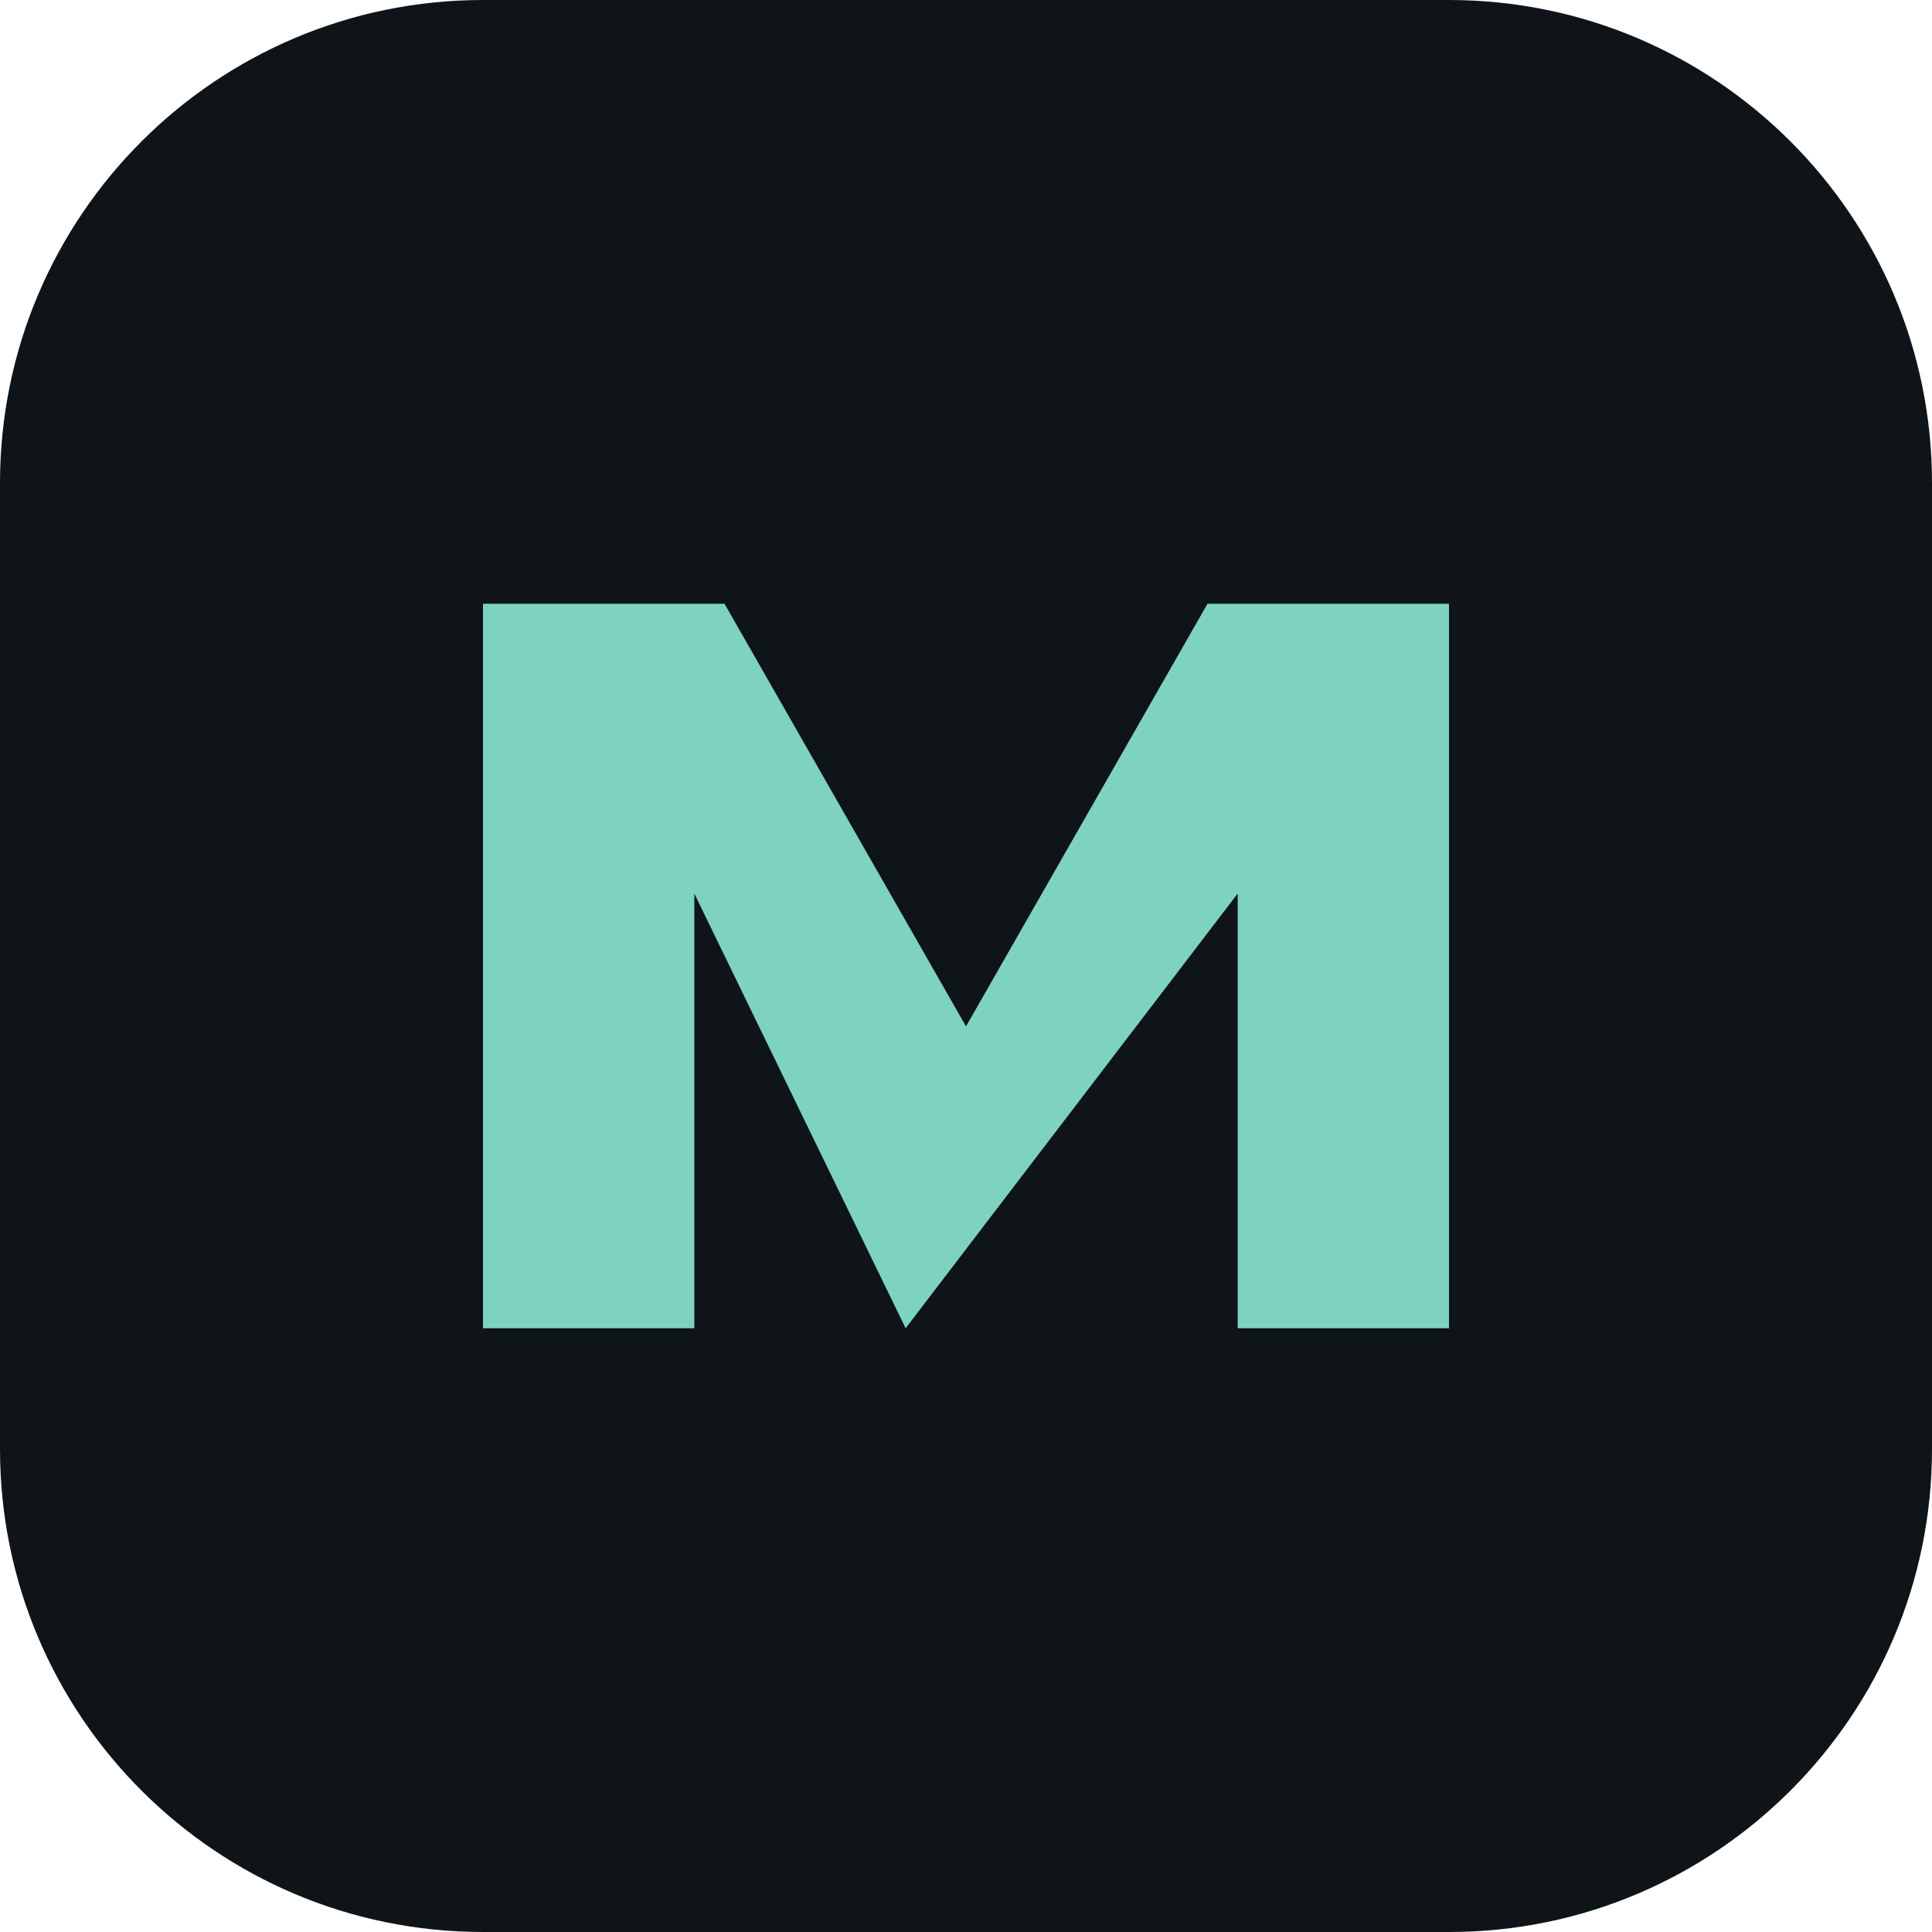
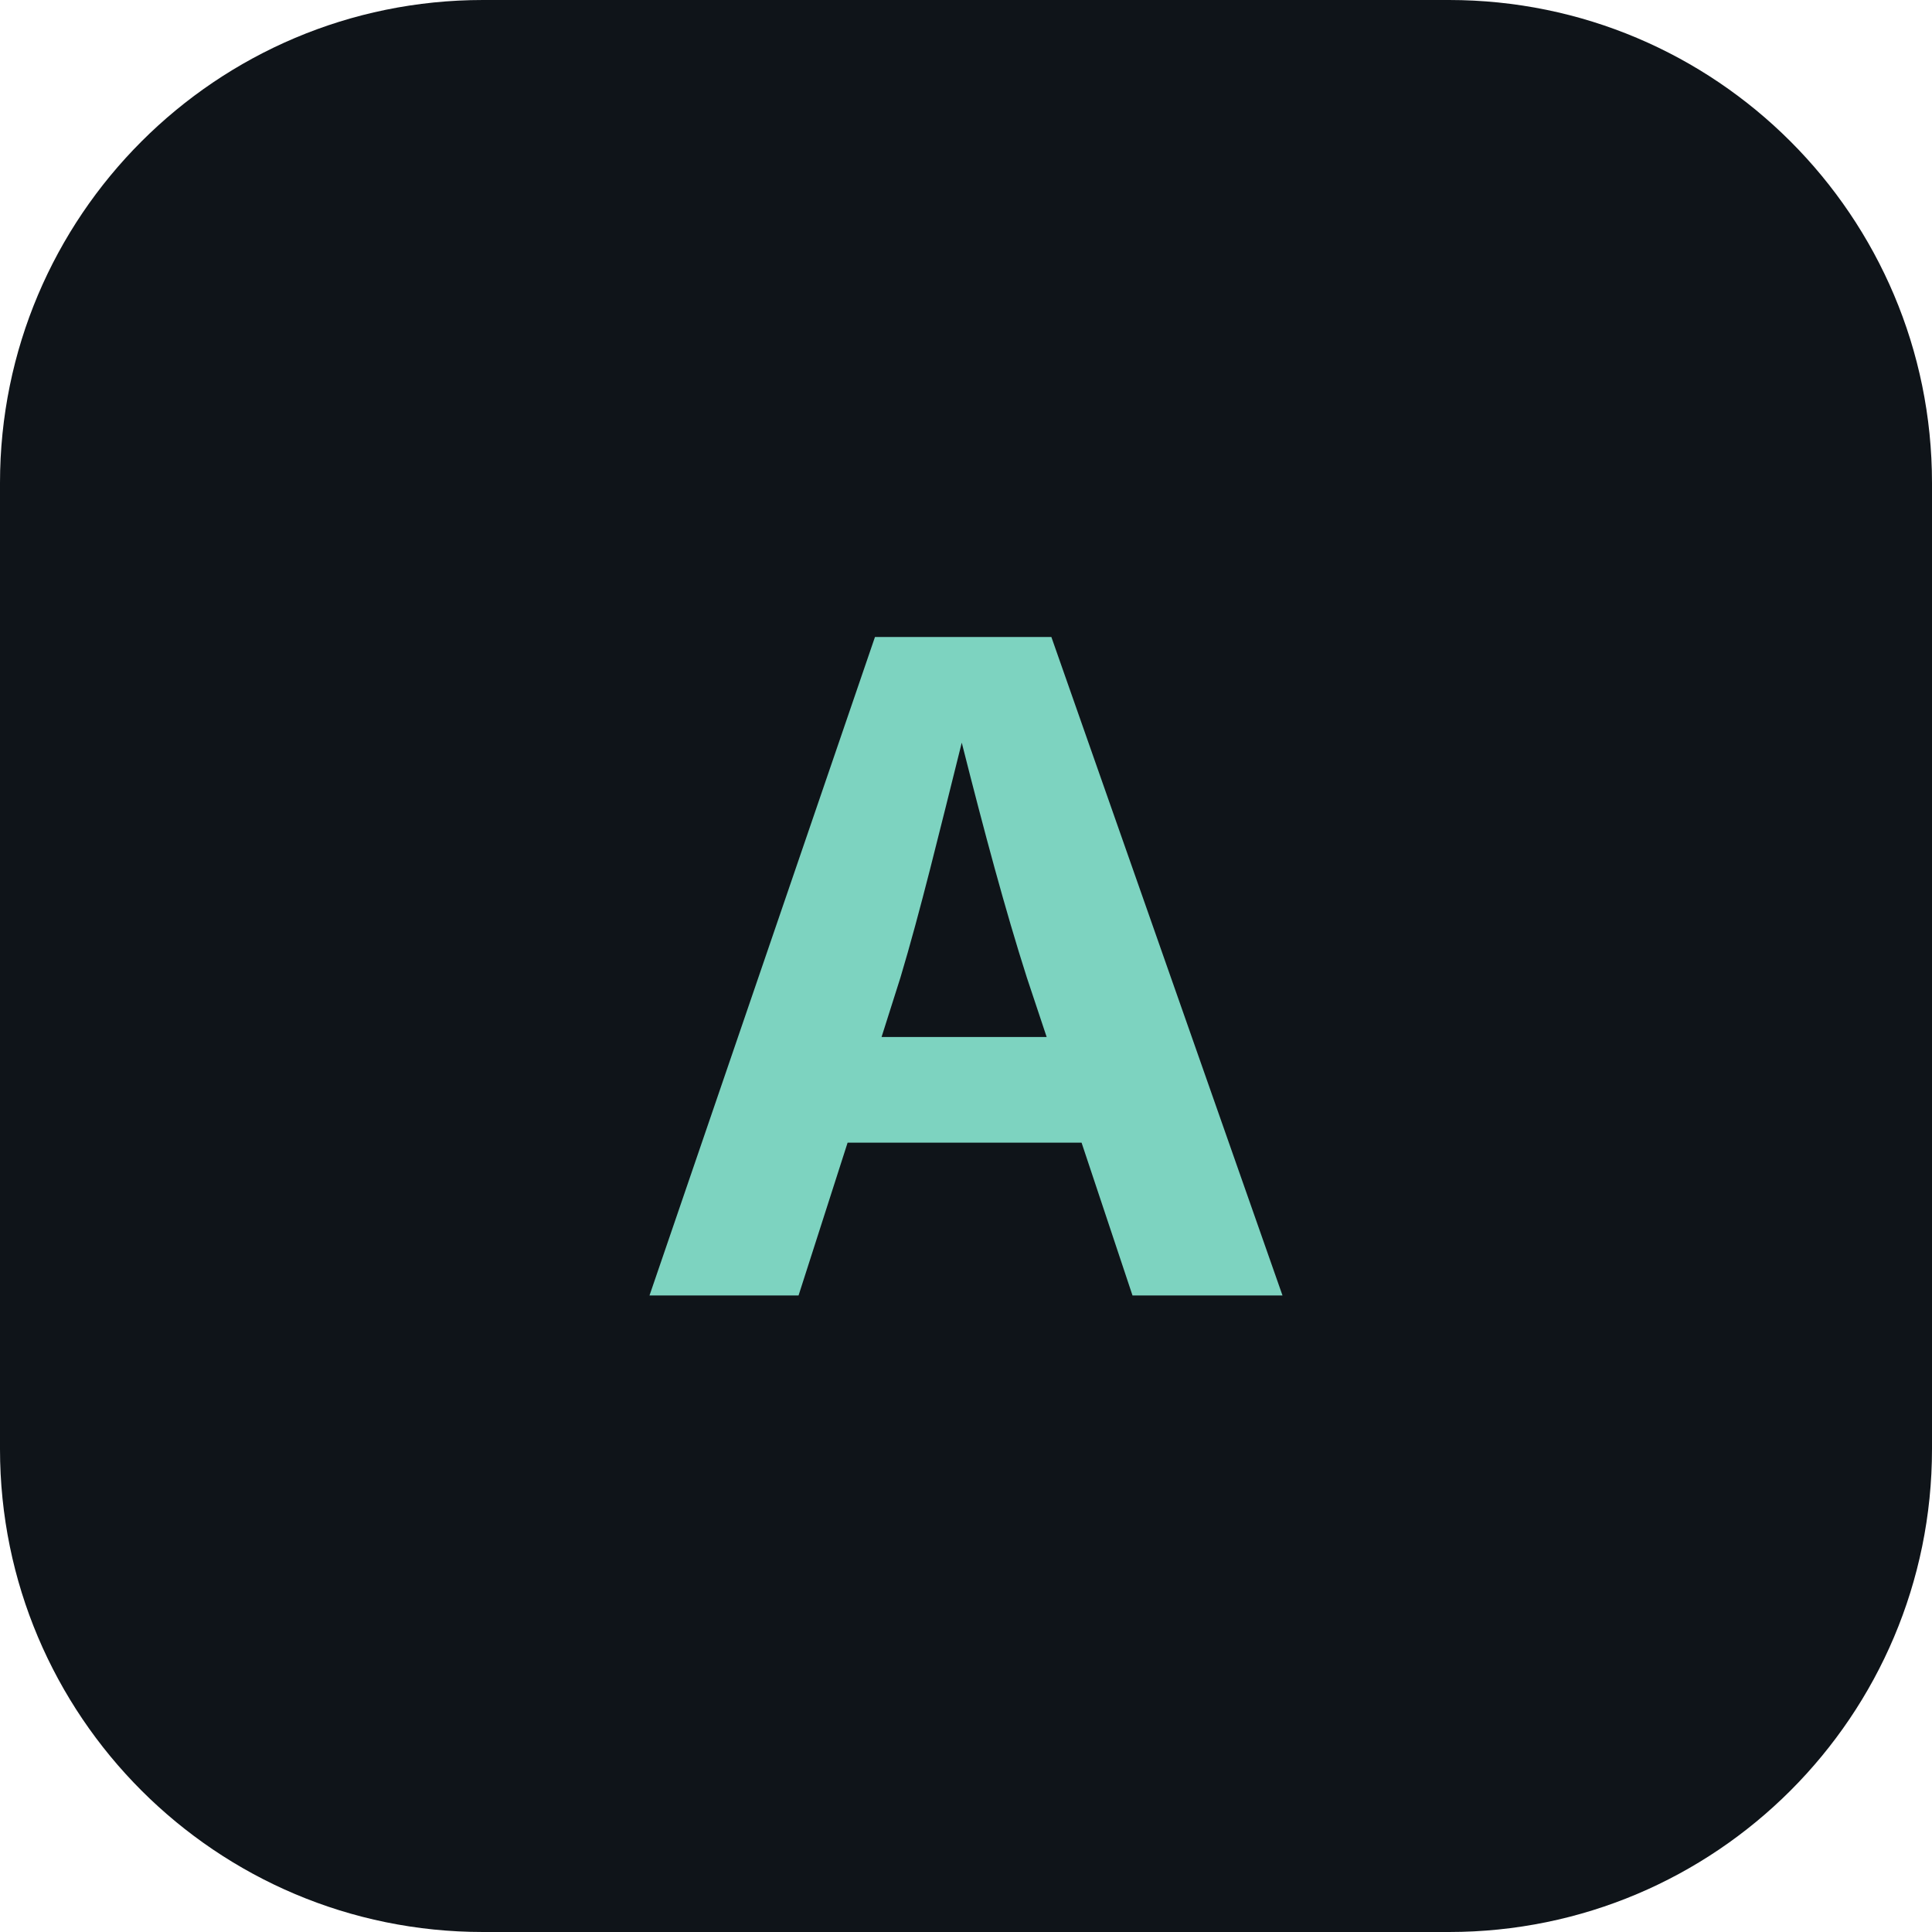
<svg xmlns="http://www.w3.org/2000/svg" viewBox="0 0 32 32" fill="none">
  <rect width="32" height="32" rx="8" fill="#0f1419" />
-   <path d="M8 22V10h4l4 7 4-7h4v12h-3.5v-7.2L15 22l-3.5-7.2V22H8z" fill="#7dd3c0" />
+   <text x="50%" y="50%" text-anchor="middle" dominant-baseline="central" font-family="system-ui, -apple-system, 'Segoe UI', sans-serif" font-size="15" font-weight="700" fill="#7dd3c0">A</text>
</svg>
